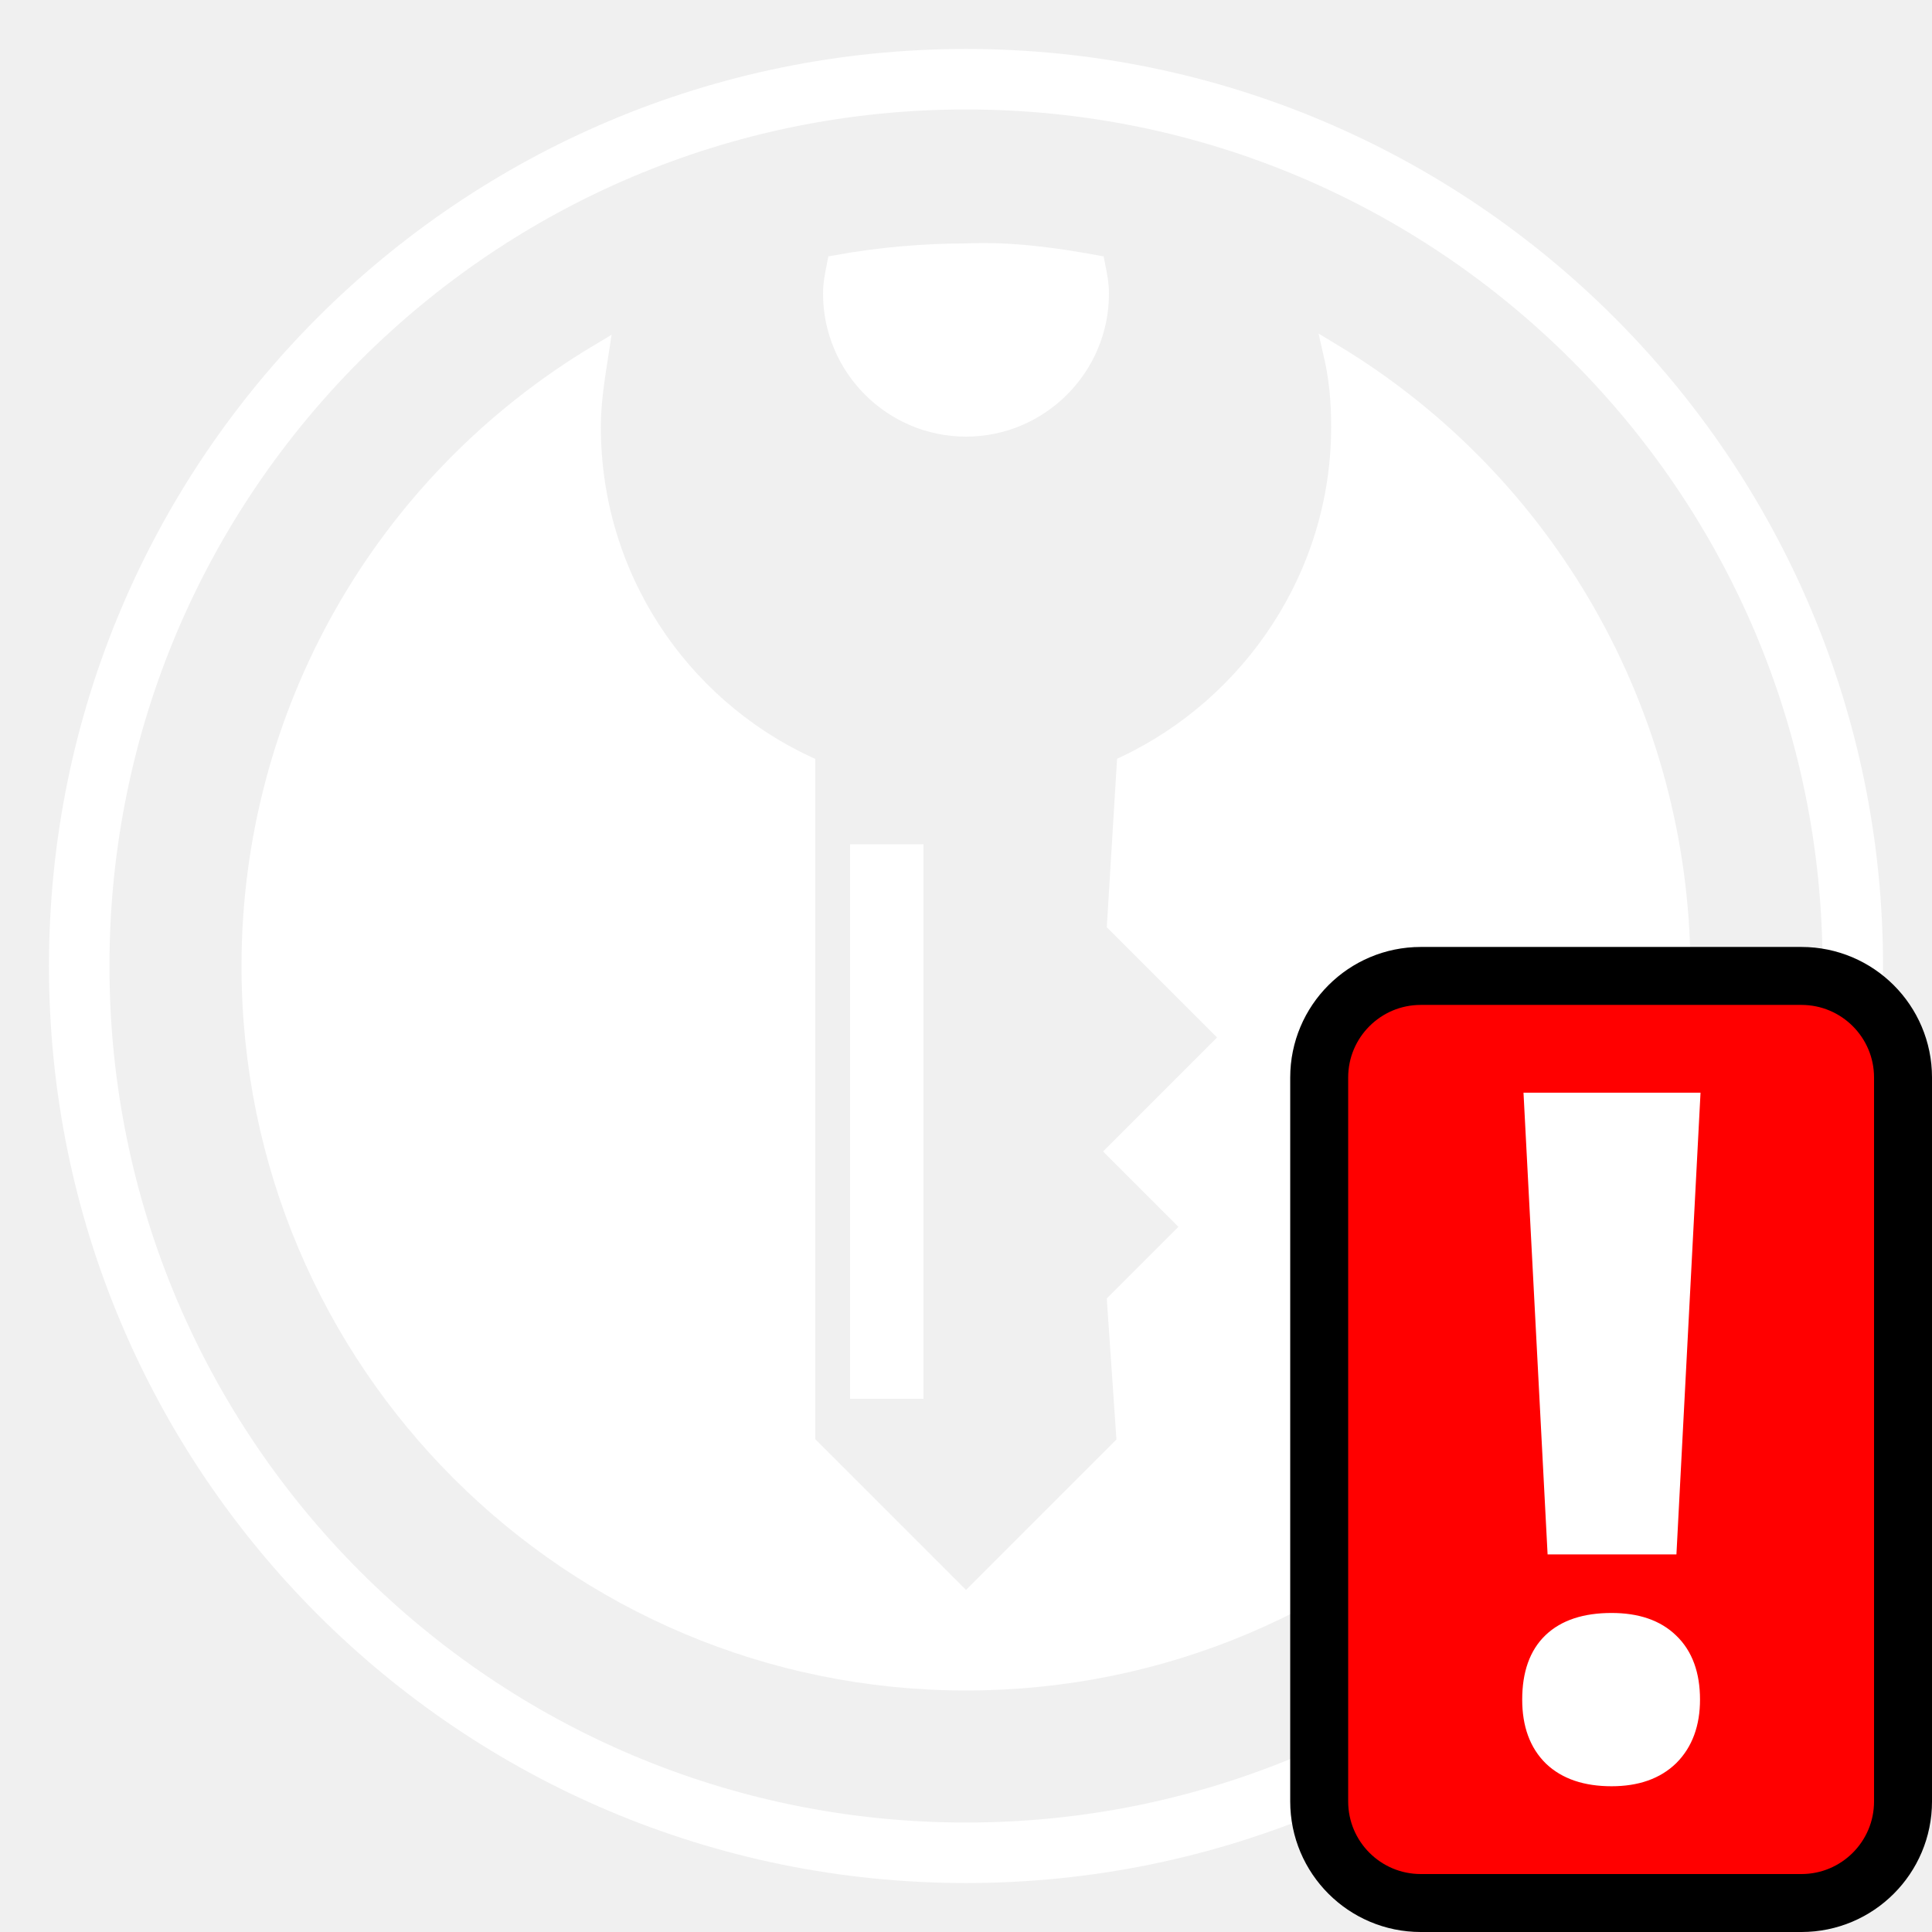
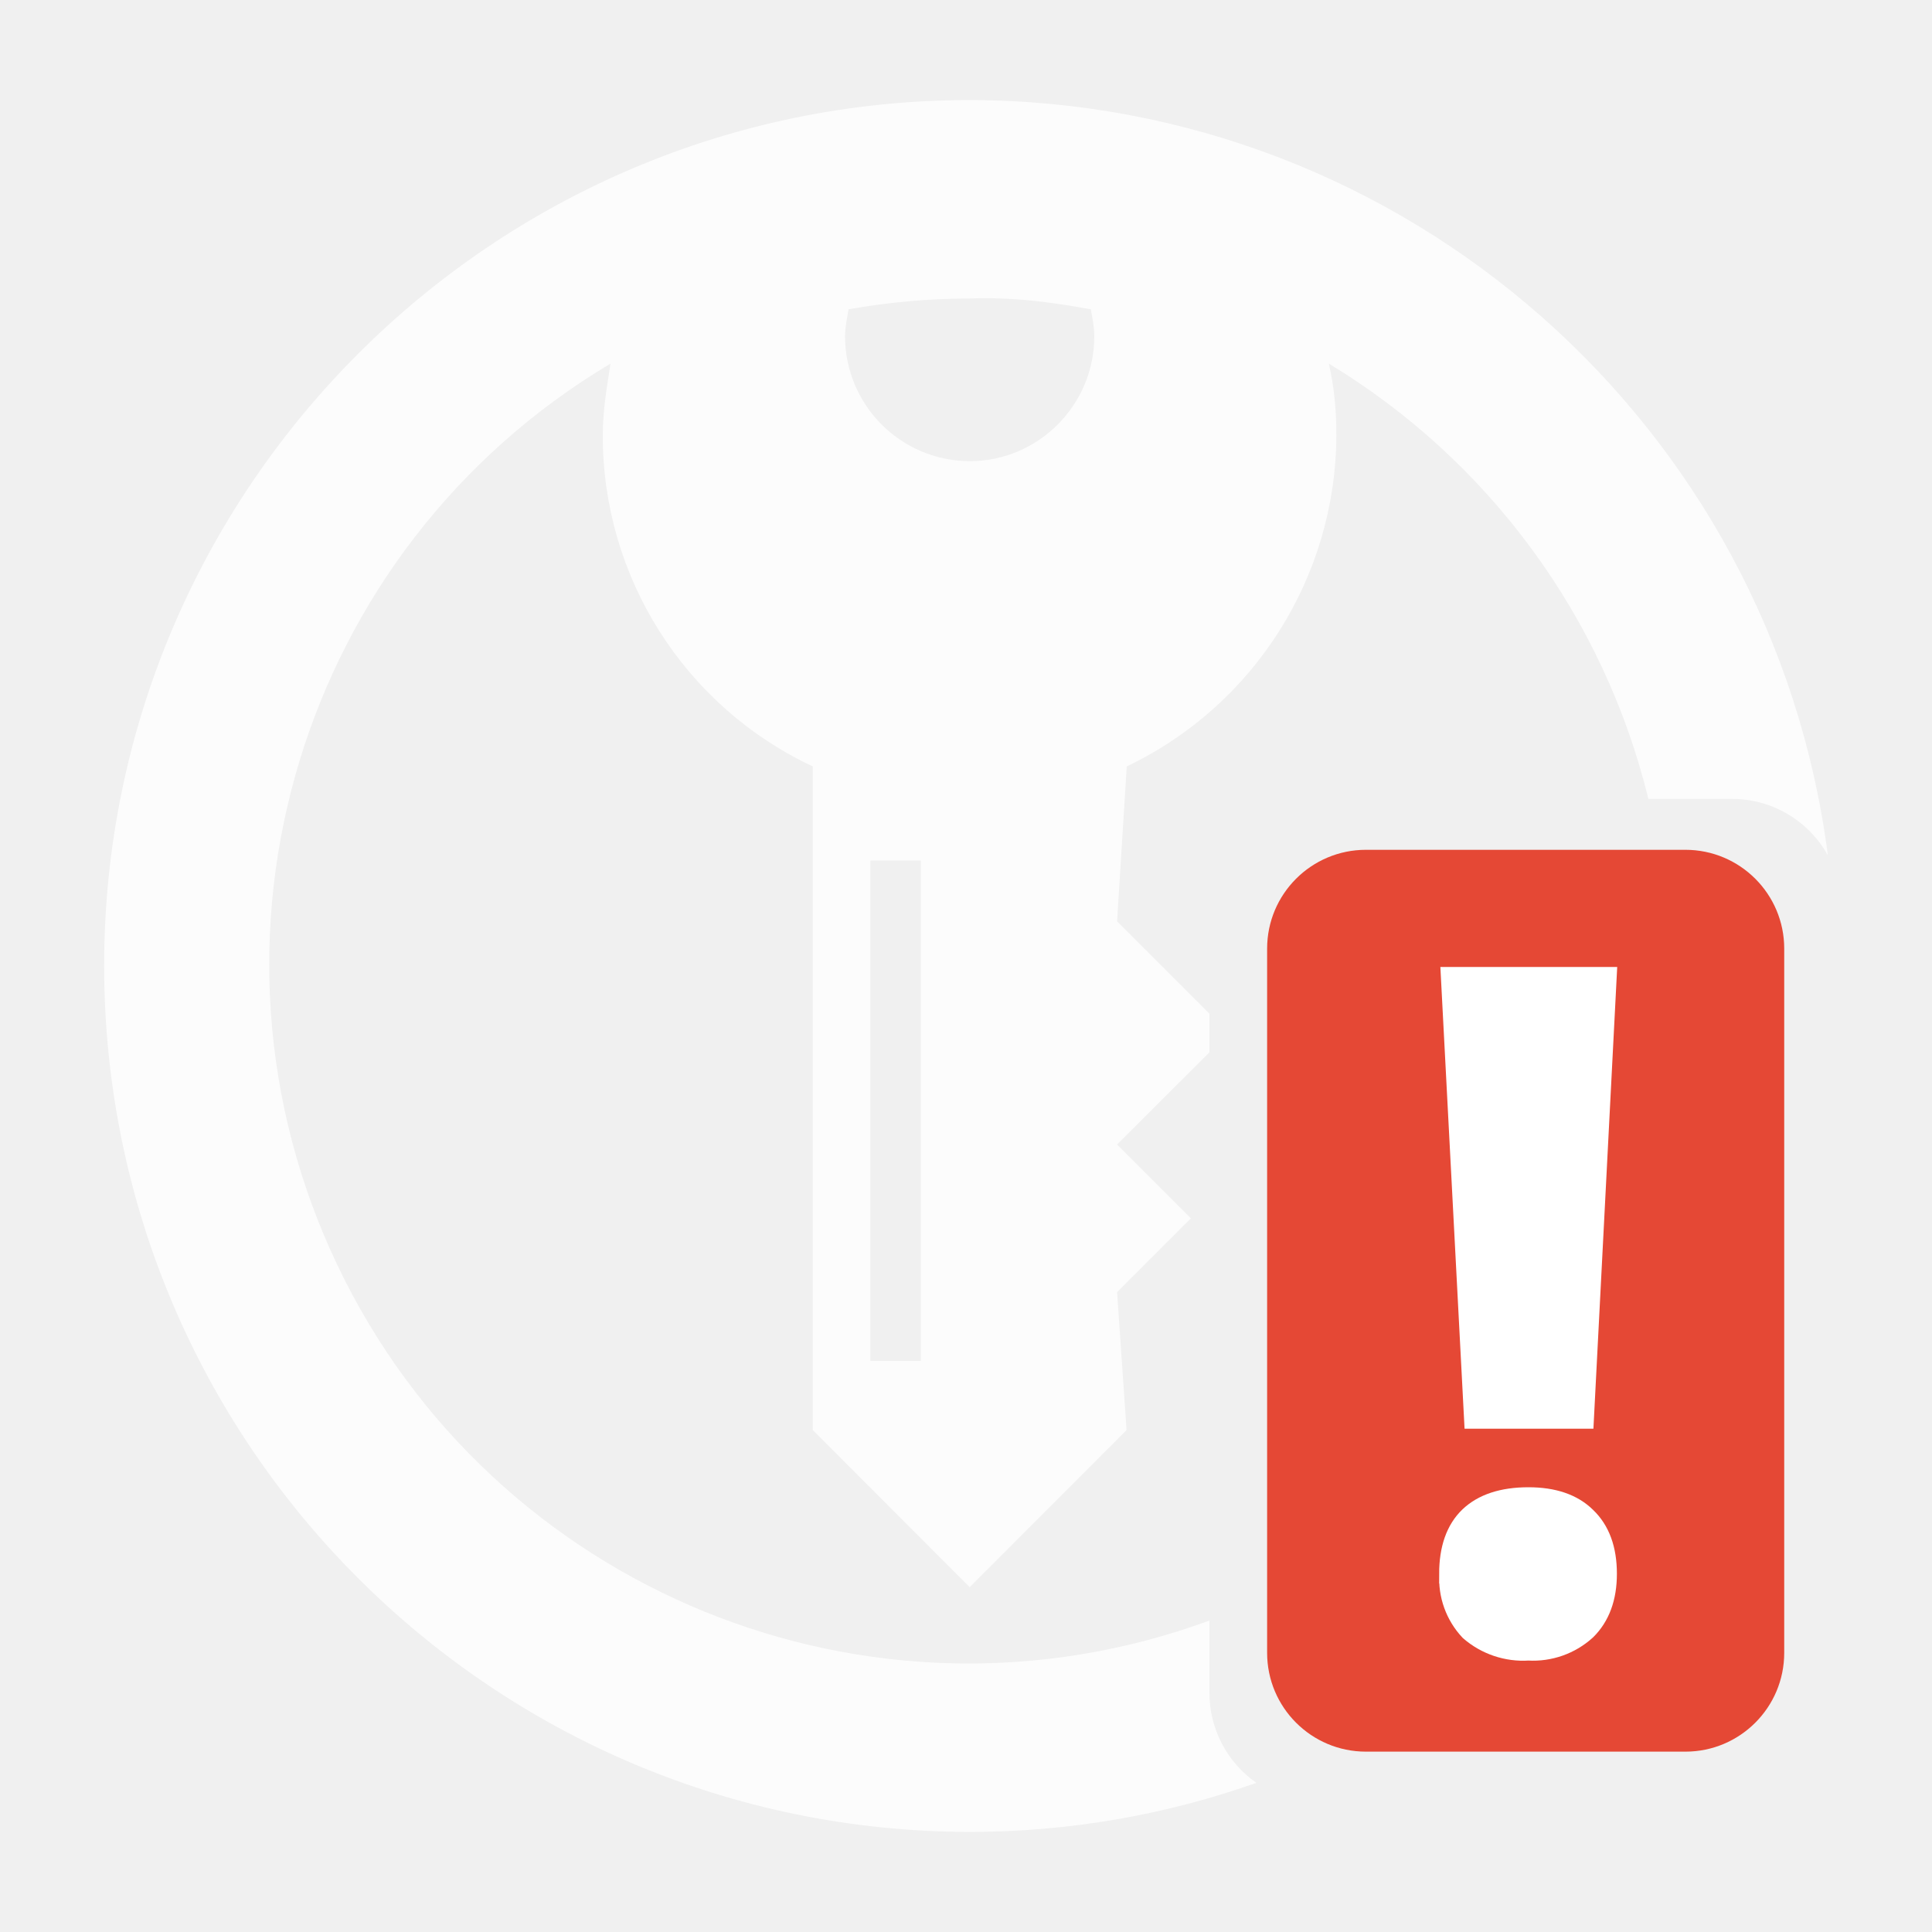
- <svg xmlns="http://www.w3.org/2000/svg" version="1.1" viewBox="0 0 100 100" xml:space="preserve">
-   <defs>
-     <linearGradient id="SVGID_2_-3" x1="73.8" x2="73.8" y1="1532.1" y2="1574" gradientTransform="translate(3.8,-1480.3)" gradientUnits="userSpaceOnUse">
-       <stop stop-color="#e59a2c" offset="0" />
-       <stop stop-color="#ac6f25" offset="1" />
-     </linearGradient>
-     <linearGradient id="linearGradient5199" x1="53.239" x2="53.239" y1="12.753" y2="86.357" gradientTransform="translate(-50.413 11.364)" gradientUnits="userSpaceOnUse">
-       <stop stop-color="#226e23" offset="0" />
-       <stop stop-color="#63ab3a" offset="1" />
-     </linearGradient>
-   </defs>
-   <linearGradient id="SVGID_1_" x1="50.269" x2="49.697" y1="-1470.9" y2="-1392.8" gradientTransform="matrix(1 0 0 -1 -50.207 -1373.2)" gradientUnits="userSpaceOnUse">
-     <stop stop-color="gray" offset="0" />
-     <stop stop-color="#4b4b4d" offset="1" />
-   </linearGradient>
-   <g display="none" stroke="#0c0c0c">
-     <g display="none" stroke-opacity=".85">
-       <circle cx="50" cy="50" r="45.9" clip-rule="evenodd" fill="none" stroke-linecap="round" stroke-linejoin="round" stroke-width="3.132" />
-       <path d="m56.7 13.7c0.1 0.5 0.2 1 0.2 1.5 0 3.8-3.1 6.9-6.9 6.9s-6.9-3.1-6.9-6.9c0-0.5 0.1-1 0.2-1.5 2.2-0.4 4.5-0.6 6.7-0.6 2.3-0.1 4.5 0.2 6.7 0.6zm-26.1 8.4c0 7.7 4.5 14.4 11.1 17.5v35.1l8.3 8.3 8.3-8.3-0.5-7.3 3.9-3.9-3.9-3.9 5.9-5.9-5.9-5.9 0.5-8.2c6.5-3.1 11.1-9.8 11.1-17.5 0-1.3-0.1-2.5-0.4-3.8 11.1 6.7 17.9 18.7 18 31.7 0 20.4-16.5 37-37 37-20.4 0-37-16.5-37-37 0-13 6.8-25 18-31.7-0.2 1.3-0.4 2.5-0.4 3.8zm13.9 22.1h2.8v27.7h-2.8z" display="inline" fill="#0c0c0c" fill-opacity=".85" />
-     </g>
-     <g display="inline" stroke-opacity=".4">
-       <circle cx="50" cy="50" r="45.9" clip-rule="evenodd" display="inline" fill="none" stroke-linecap="round" stroke-linejoin="round" stroke-width="3.132" />
-       <path d="m56.7 13.7c0.1 0.5 0.2 1 0.2 1.5 0 3.8-3.1 6.9-6.9 6.9s-6.9-3.1-6.9-6.9c0-0.5 0.1-1 0.2-1.5 2.2-0.4 4.5-0.6 6.7-0.6 2.3-0.1 4.5 0.2 6.7 0.6zm-26.1 8.4c0 7.7 4.5 14.4 11.1 17.5v35.1l8.3 8.3 8.3-8.3-0.5-7.3 3.9-3.9-3.9-3.9 5.9-5.9-5.9-5.9 0.5-8.2c6.5-3.1 11.1-9.8 11.1-17.5 0-1.3-0.1-2.5-0.4-3.8 11.1 6.7 17.9 18.7 18 31.7 0 20.4-16.5 37-37 37-20.4 0-37-16.5-37-37 0-13 6.8-25 18-31.7-0.2 1.3-0.4 2.5-0.4 3.8zm13.9 22.1h2.8v27.7h-2.8z" fill="#0c0c0c" fill-opacity=".4" />
-     </g>
-   </g>
-   <g>
-     <g stroke="#fff" stroke-opacity=".98">
-       <circle cx="50" cy="50" r="45.9" clip-rule="evenodd" fill="none" stroke-linecap="round" stroke-linejoin="round" stroke-width="3.132" />
-       <path d="m56.7 13.7c0.1 0.5 0.2 1 0.2 1.5 0 3.8-3.1 6.9-6.9 6.9s-6.9-3.1-6.9-6.9c0-0.5 0.1-1 0.2-1.5 2.2-0.4 4.5-0.6 6.7-0.6 2.3-0.1 4.5 0.2 6.7 0.6zm-26.1 8.4c0 7.7 4.5 14.4 11.1 17.5v35.1l8.3 8.3 8.3-8.3-0.5-7.3 3.9-3.9-3.9-3.9 5.9-5.9-5.9-5.9 0.5-8.2c6.5-3.1 11.1-9.8 11.1-17.5 0-1.3-0.1-2.5-0.4-3.8 11.1 6.7 17.9 18.7 18 31.7 0 20.4-16.5 37-37 37-20.4 0-37-16.5-37-37 0-13 6.8-25 18-31.7-0.2 1.3-0.4 2.5-0.4 3.8zm13.9 22.1h2.8v27.7h-2.8z" fill="#fff" fill-opacity=".98" />
-     </g>
-     <g display="none" stroke="#f9f9fa" stroke-opacity=".5">
-       <circle cx="50" cy="50" r="45.9" clip-rule="evenodd" display="inline" fill="none" stroke-linecap="round" stroke-linejoin="round" stroke-width="3.132" />
-       <path d="m56.7 13.7c0.1 0.5 0.2 1 0.2 1.5 0 3.8-3.1 6.9-6.9 6.9s-6.9-3.1-6.9-6.9c0-0.5 0.1-1 0.2-1.5 2.2-0.4 4.5-0.6 6.7-0.6 2.3-0.1 4.5 0.2 6.7 0.6zm-26.1 8.4c0 7.7 4.5 14.4 11.1 17.5v35.1l8.3 8.3 8.3-8.3-0.5-7.3 3.9-3.9-3.9-3.9 5.9-5.9-5.9-5.9 0.5-8.2c6.5-3.1 11.1-9.8 11.1-17.5 0-1.3-0.1-2.5-0.4-3.8 11.1 6.7 17.9 18.7 18 31.7 0 20.4-16.5 37-37 37-20.4 0-37-16.5-37-37 0-13 6.8-25 18-31.7-0.2 1.3-0.4 2.5-0.4 3.8zm13.9 22.1h2.8v27.7h-2.8z" display="inline" fill="#f9f9fa" fill-opacity=".5" />
-     </g>
-   </g>
-   <g display="none">
-     <g display="inline">
-       <circle cx="50" cy="50" r="45.934" fill="#fff" fill-rule="evenodd" opacity=".871" stroke="#000" stroke-linecap="round" stroke-linejoin="round" stroke-opacity=".784" stroke-width="3.132" />
-       <circle cx="50" cy="50" r="42.321" fill="none" />
-       <path d="m50 6.324c-24.121 3.9e-4 -43.675 19.554-43.676 43.676 3.8e-4 24.121 19.554 43.675 43.676 43.676 24.121-4e-4 43.675-19.554 43.676-43.676-4e-4 -24.121-19.554-43.675-43.676-43.676zm0 6.711c2.264 0.008 4.523 0.225 6.748 0.646 0.107 0.484 0.168 0.984 0.168 1.5 0 3.823-3.097 6.918-6.918 6.916-3.821 0.002-6.916-3.091-6.916-6.914 0-0.518 0.062-1.02 0.17-1.506 2.225-0.42 4.484-0.636 6.748-0.643zm-18.994 5.299c-0.24 1.219-0.371 2.474-0.371 3.764 0 7.72 4.528 14.368 11.064 17.48v35.09l8.299 8.299 8.301-8.301-0.477-7.35 3.914-3.912-3.914-3.912 5.871-5.867-5.871-5.871 0.477-8.178c6.538-3.111 11.066-9.759 11.066-17.478 0-1.287-0.133-2.541-0.373-3.758 11.132 6.668 17.954 18.684 17.973 31.66-5e-4 20.415-16.55 36.964-36.965 36.965-20.415-6e-4 -36.964-16.55-36.965-36.965 0.016-12.978 6.837-24.997 17.971-31.666zm13.459 25.898h2.768v27.666h-2.766l-2e-3 -27.664v-2e-3z" fill="#f9f9f9" fill-rule="evenodd" />
-       <path d="m56.748 13.682c0.107 0.484 0.168 0.985 0.168 1.501 0 3.823-3.097 6.918-6.918 6.916-3.821 0.002-6.916-3.091-6.916-6.914 0-0.518 0.063-1.021 0.171-1.507 2.225-0.42 4.484-0.635 6.748-0.642 2.264 0.008 4.523 0.225 6.747 0.646zm-26.113 8.416c0 7.72 4.528 14.367 11.064 17.479v35.091l8.299 8.299 8.301-8.301-0.476-7.349 3.913-3.913-3.913-3.913 5.87-5.868-5.87-5.87 0.476-8.179c6.538-3.111 11.066-9.758 11.066-17.477 0-1.287-0.133-2.542-0.372-3.759 11.132 6.668 17.954 18.684 17.972 31.661-6e-4 20.415-16.55 36.964-36.964 36.964-20.415-6e-4 -36.964-16.55-36.964-36.964 0.015-12.978 6.836-24.998 17.97-31.667-0.24 1.219-0.371 2.476-0.37 3.765zm13.83 22.135h2.768v27.666h-2.765l-2e-3 -27.664v-2e-3z" fill="url(#linearGradient5199)" opacity=".94" />
-     </g>
-     <g display="none">
-       <circle cx="50" cy="50" r="45.9" clip-rule="evenodd" fill="#fff" fill-rule="evenodd" stroke="#515151" stroke-linecap="round" stroke-linejoin="round" stroke-width="3.132" />
-       <path d="m56.7 13.7c0.1 0.5 0.2 1 0.2 1.5 0 3.8-3.1 6.9-6.9 6.9s-6.9-3.1-6.9-6.9c0-0.5 0.1-1 0.2-1.5 2.2-0.4 4.5-0.6 6.7-0.6 2.3-0.1 4.5 0.2 6.7 0.6zm-26.1 8.4c0 7.7 4.5 14.4 11.1 17.5v35.1l8.3 8.3 8.3-8.3-0.5-7.3 3.9-3.9-3.9-3.9 5.9-5.9-5.9-5.9 0.5-8.2c6.5-3.1 11.1-9.8 11.1-17.5 0-1.3-0.1-2.5-0.4-3.8 11.1 6.7 17.9 18.7 18 31.7 0 20.4-16.5 37-37 37-20.4 0-37-16.5-37-37 0-13 6.8-25 18-31.7-0.2 1.3-0.4 2.5-0.4 3.8zm13.9 22.1h2.8v27.7h-2.8z" display="inline" fill="url(#SVGID_1_)" />
-     </g>
-   </g>
-   <g>
-     <g display="none">
-       <g>
-         <path d="m27.526 52.29c-1.961-0.065-5.404-17.019-6.791-18.406-1.348-1.348-18.036-4.452-17.973-6.358 0.065-1.961 17.019-5.404 18.406-6.791 1.348-1.348 4.452-18.036 6.358-17.973 1.961 0.065 5.404 17.019 6.791 18.406 1.348 1.348 18.036 4.452 17.973 6.358-0.065 1.961-17.019 5.404-18.406 6.791-1.348 1.348-4.452 18.036-6.358 17.973z" fill="#0f0" stroke="#000" stroke-linecap="round" stroke-linejoin="round" stroke-width="5.523" style="paint-order:markers stroke fill" />
-         <path d="m63.4 98.5c-3.7 0-6.7-3-6.7-6.7v-20.5c0-3.3 2.5-6.1 5.7-6.6v-4.1c0-8.4 6.8-15.2 15.2-15.2s15.2 6.8 15.2 15.2v4.1c3.2 0.5 5.7 3.3 5.7 6.6v20.5c0 3.7-3 6.7-6.7 6.7zm20.1-33.8v-5c0-3.2-2.6-5.9-5.9-5.9s-5.8 2.6-5.8 5.9v5z" fill="url(#SVGID_2_-3)" stroke="#0e0e0e" stroke-width="3" />
-         <rect transform="translate(2.9829 .81217)" x="62.107" y="49.702" width="33.41" height="47.986" ry="5.259" display="inline" fill="#f00" stroke="#000" stroke-linecap="round" stroke-linejoin="round" stroke-width="3" />
-       </g>
-       <g stroke-linecap="round">
-         <path d="m77.318 80.202v-1.734c0-1.5 0.32-2.805 0.961-3.914 0.641-1.109 1.812-2.289 3.516-3.539 1.641-1.172 2.719-2.125 3.234-2.859 0.531-0.734 0.797-1.555 0.797-2.461 0-1.016-0.375-1.789-1.125-2.32-0.75-0.531-1.797-0.797-3.141-0.797-2.344 0-5.016 0.766-8.016 2.297l-2.555-5.133c3.484-1.953 7.18-2.93 11.086-2.93 3.219 0 5.774 0.773 7.664 2.32 1.906 1.547 2.859 3.609 2.859 6.188 0 1.719-0.391 3.203-1.172 4.453-0.781 1.25-2.266 2.656-4.453 4.219-1.5 1.109-2.453 1.953-2.859 2.531-0.391 0.578-0.586 1.336-0.586 2.273v1.406zm-0.75 8.016c0-1.312 0.352-2.305 1.055-2.977 0.703-0.672 1.727-1.008 3.07-1.008 1.297 0 2.297 0.344 3 1.031 0.719 0.688 1.078 1.672 1.078 2.953 0 1.234-0.359 2.211-1.078 2.93-0.719 0.703-1.719 1.055-3 1.055-1.312 0-2.328-0.344-3.047-1.031-0.719-0.703-1.078-1.688-1.078-2.953z" display="inline" fill="#fff" stroke="#fff" />
-         <rect transform="matrix(1.1046 0 0 1.1046 -7.5383 -9.5324)" x="58.942" y="60.377" width="37.058" height="37.428" ry="4.102" display="inline" fill="#f00" stroke="#040404" stroke-linejoin="round" stroke-width="2.716" />
-         <path d="m67.652 67.432 20.762 20.794m0-20.794-20.762 20.794" display="inline" fill="none" stroke="#fff" stroke-width="6.07" />
-       </g>
-     </g>
-     <g>
-       <rect transform="translate(5.4993 4.4312)" x="62.782" y="46.083" width="30.219" height="47.986" ry="5.259" fill="#f00" stroke="#000" stroke-width="3" />
-       <path d="m86.297 79.956h-5.719l-1.195-22.898h8.109zm-7.008 8.016c0-1.312 0.351-2.305 1.055-2.977 0.703-0.672 1.726-1.008 3.07-1.008 1.297 0 2.297 0.344 3 1.031 0.719 0.688 1.078 1.672 1.078 2.953 0 1.234-0.359 2.211-1.078 2.93-0.719 0.703-1.719 1.055-3 1.055-1.312 0-2.328-0.344-3.047-1.031-0.719-0.703-1.078-1.688-1.078-2.953z" fill="#fff" stroke="#fff" />
-     </g>
+ <svg xmlns="http://www.w3.org/2000/svg" xml:space="preserve" viewBox="0 0 100 100">
+   <g stroke-width=".74" style="display:inline">
+     <path d="M50.19 5.18c-24.7 0-44.8 20.1-44.8 44.82a44.86 44.86 0 0 0 44.8 44.82c5.2 0 10.2-.9 14.84-2.54a5.67 5.67 0 0 1-2.43-4.67v-3.73a36.19 36.19 0 0 1-31-65.06c-.2 1.27-.4 2.45-.4 3.72a18.9 18.9 0 0 0 10.87 17.13v34.35l8.12 8.13 8.12-8.13-.49-7.14 3.82-3.82-3.82-3.82 4.78-4.77v-2l-4.78-4.78.5-8.02a19.07 19.07 0 0 0 10.85-17.13c0-1.27-.1-2.44-.39-3.72a36.45 36.45 0 0 1 16.54 22.53h4.32c2.14 0 4 1.18 4.97 2.92A44.86 44.86 0 0 0 50.19 5.18Zm1.6 10.27c1.58.05 3.12.28 4.67.56.09.47.18.94.18 1.4 0 3.56-2.9 6.46-6.45 6.46a6.47 6.47 0 0 1-6.45-6.46c0-.46.1-.93.18-1.4 2.06-.37 4.21-.56 6.27-.56.54-.02 1.07-.02 1.6 0zm-6.74 29.09h2.61v25.9h-2.61z" fill="#fcfcfc" />
+     <rect x="84.91" y="55.83" width="36.37" height="63.43" ry="6.95" fill="#e54835" style="paint-order:normal" transform="translate(3.1 2.9) scale(.73591)" />
+     <path d="M82 73.45h-5.72l-1.2-22.9h8.1zm-7.01 8.01c0-1.3.35-2.3 1.05-2.97.7-.67 1.73-1.01 3.07-1.01 1.3 0 2.3.34 3 1.03.72.69 1.08 1.67 1.08 2.95 0 1.24-.36 2.22-1.08 2.93a4.1 4.1 0 0 1-3 1.06 4.23 4.23 0 0 1-3.05-1.03A3.94 3.94 0 0 1 75 81.46z" fill="#fff" stroke="#fff" stroke-width="1" />
  </g>
</svg>
